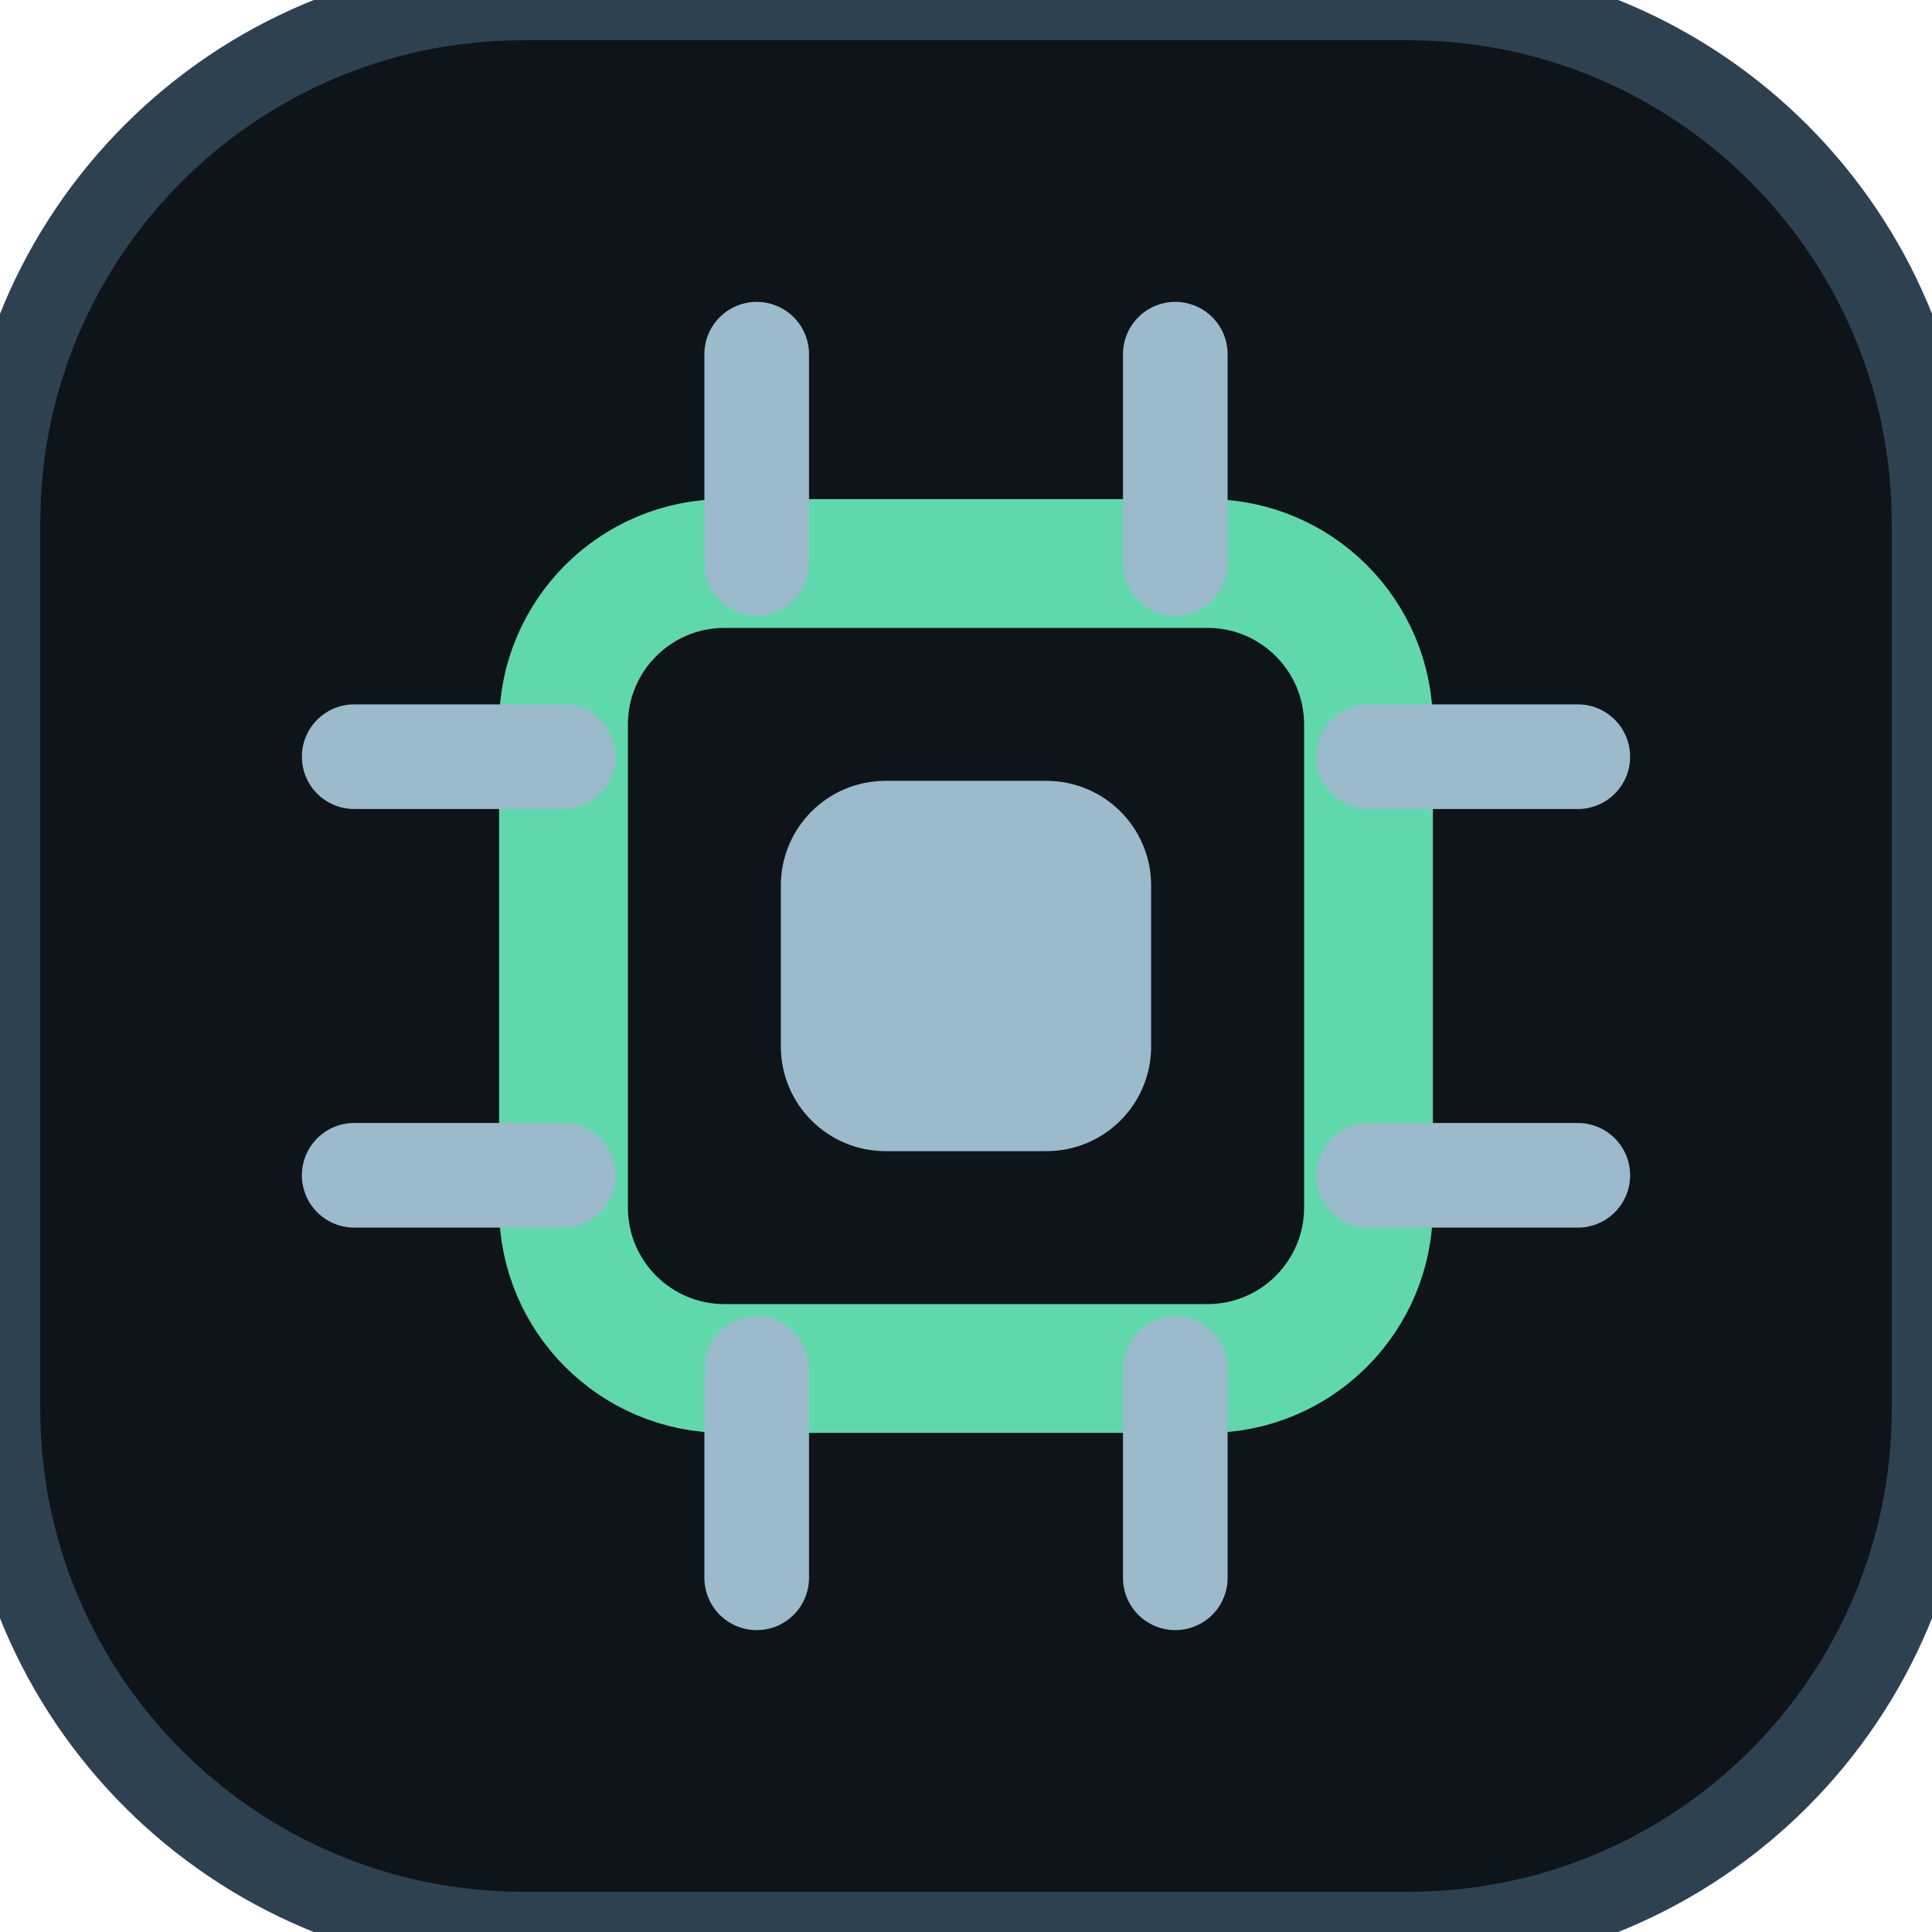
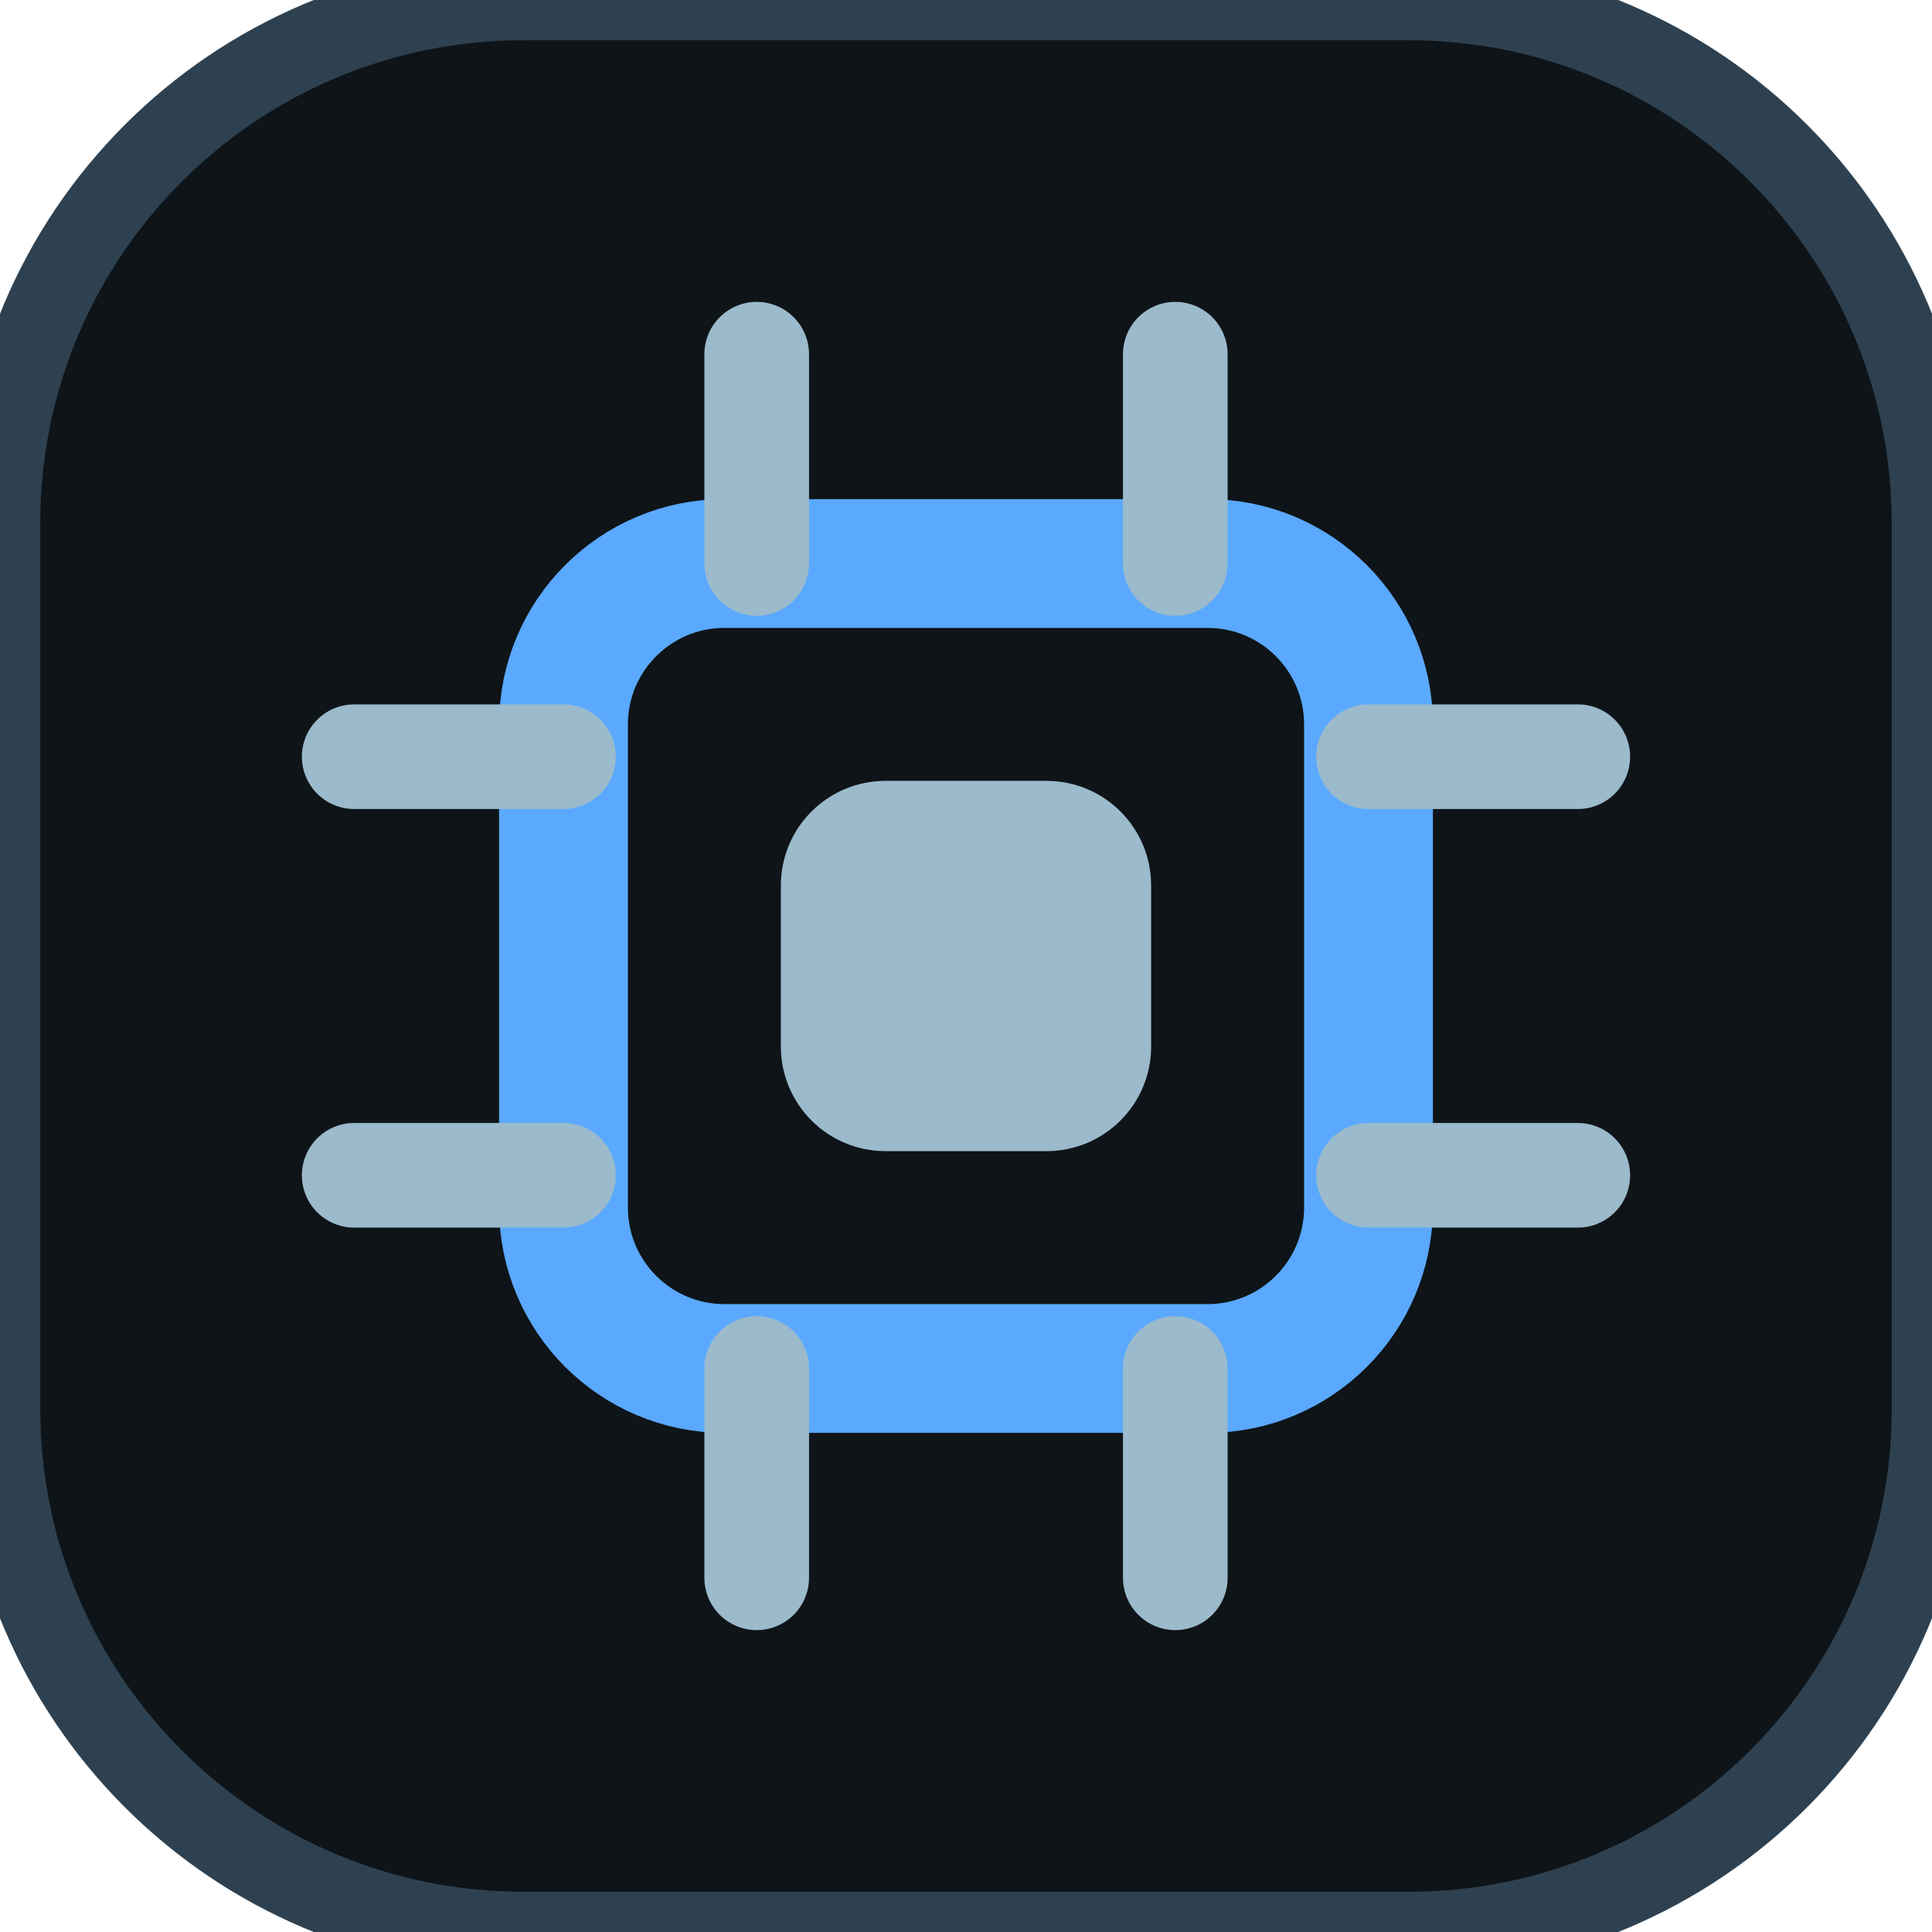
<svg xmlns="http://www.w3.org/2000/svg" viewBox="0 0 24 24" width="24" height="24" role="img" aria-labelledby="ic-cpu-t ic-cpu-d">
  <rect x="0" y="0" width="24" height="24" rx="6.5" fill="#0E1418" stroke="#2E4150" stroke-width="1" />
-   <rect x="7" y="7" width="10" height="10" rx="2" fill="none" stroke="#5FD9AC" stroke-width="1.6" />
+   <rect x="7" y="7" width="10" height="10" rx="2" fill="none" stroke="#5AA9FF" stroke-width="1.6" />
  <rect x="10.2" y="10.2" width="3.6" height="3.6" rx="0.8" fill="#9BBACB" stroke="#9BBACB" stroke-width="1" />
  <path d="M9.4 7V4.4M14.6 7V4.4M9.4 17v2.6M14.6 17v2.6M7 9.4H4.4M7 14.6H4.4M17 9.4h2.6M17 14.6h2.6" fill="none" stroke="#9BBACB" stroke-width="1.3" stroke-linecap="round" stroke-linejoin="round" />
</svg>
